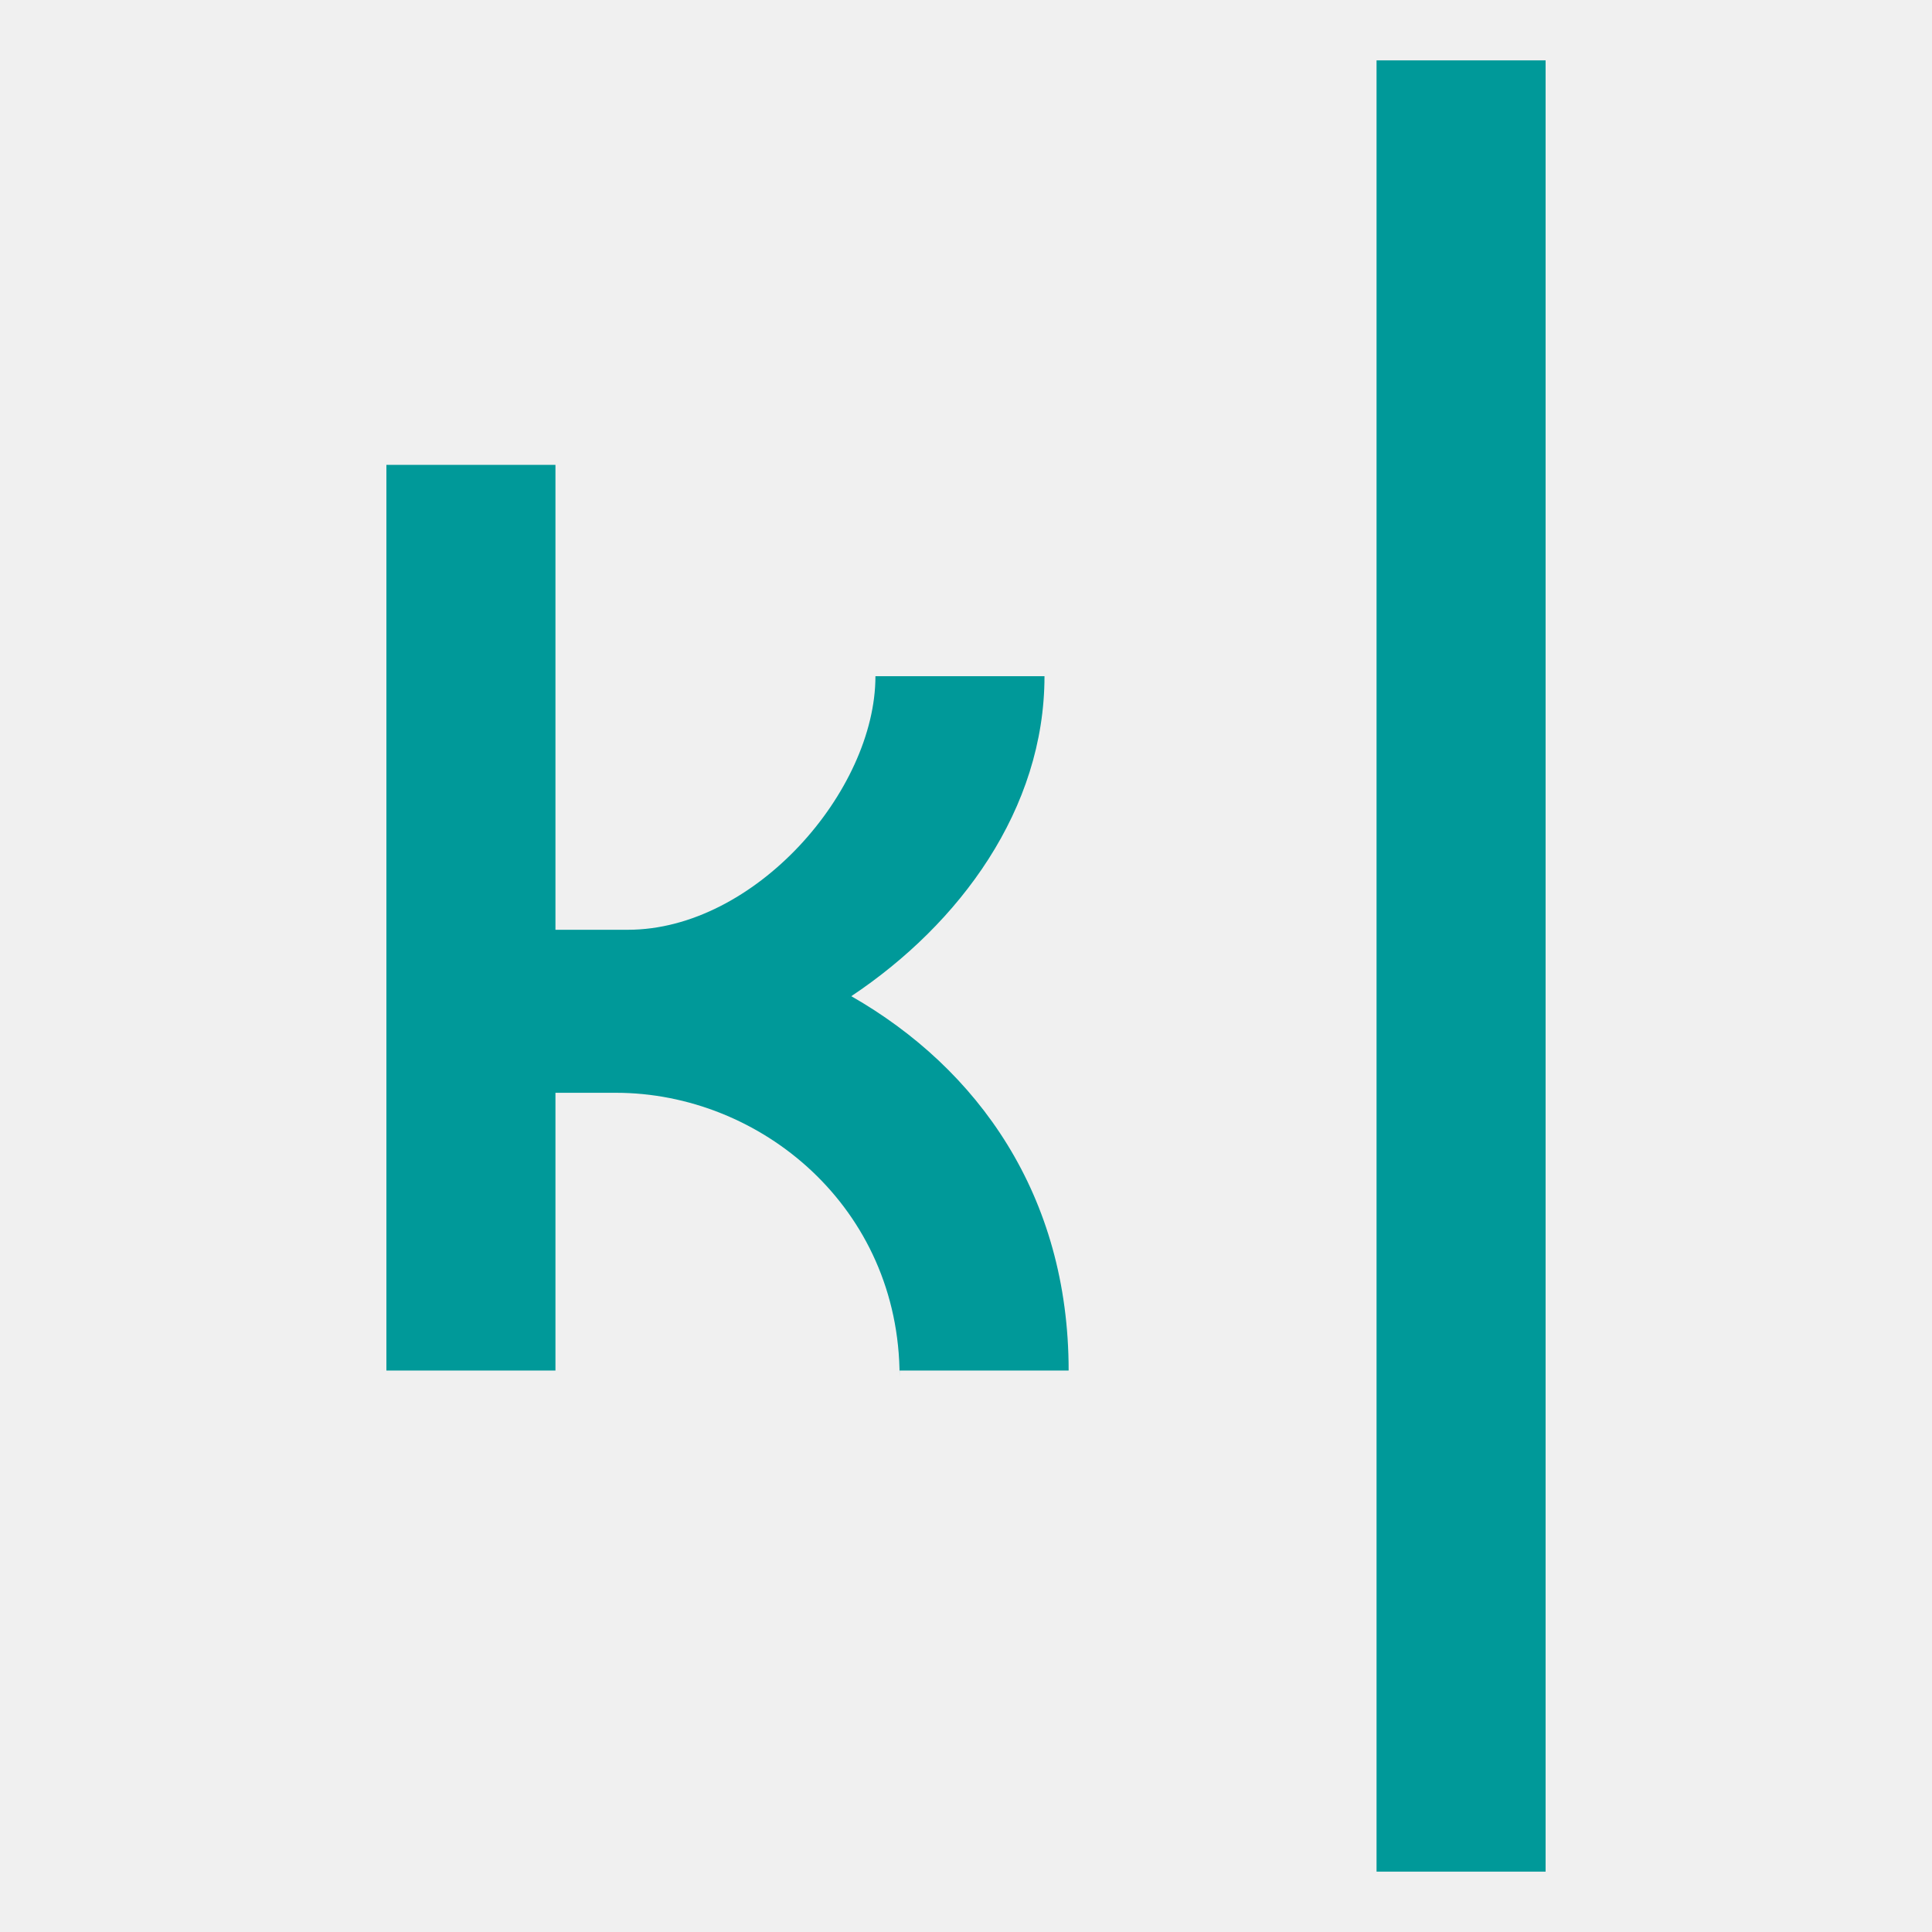
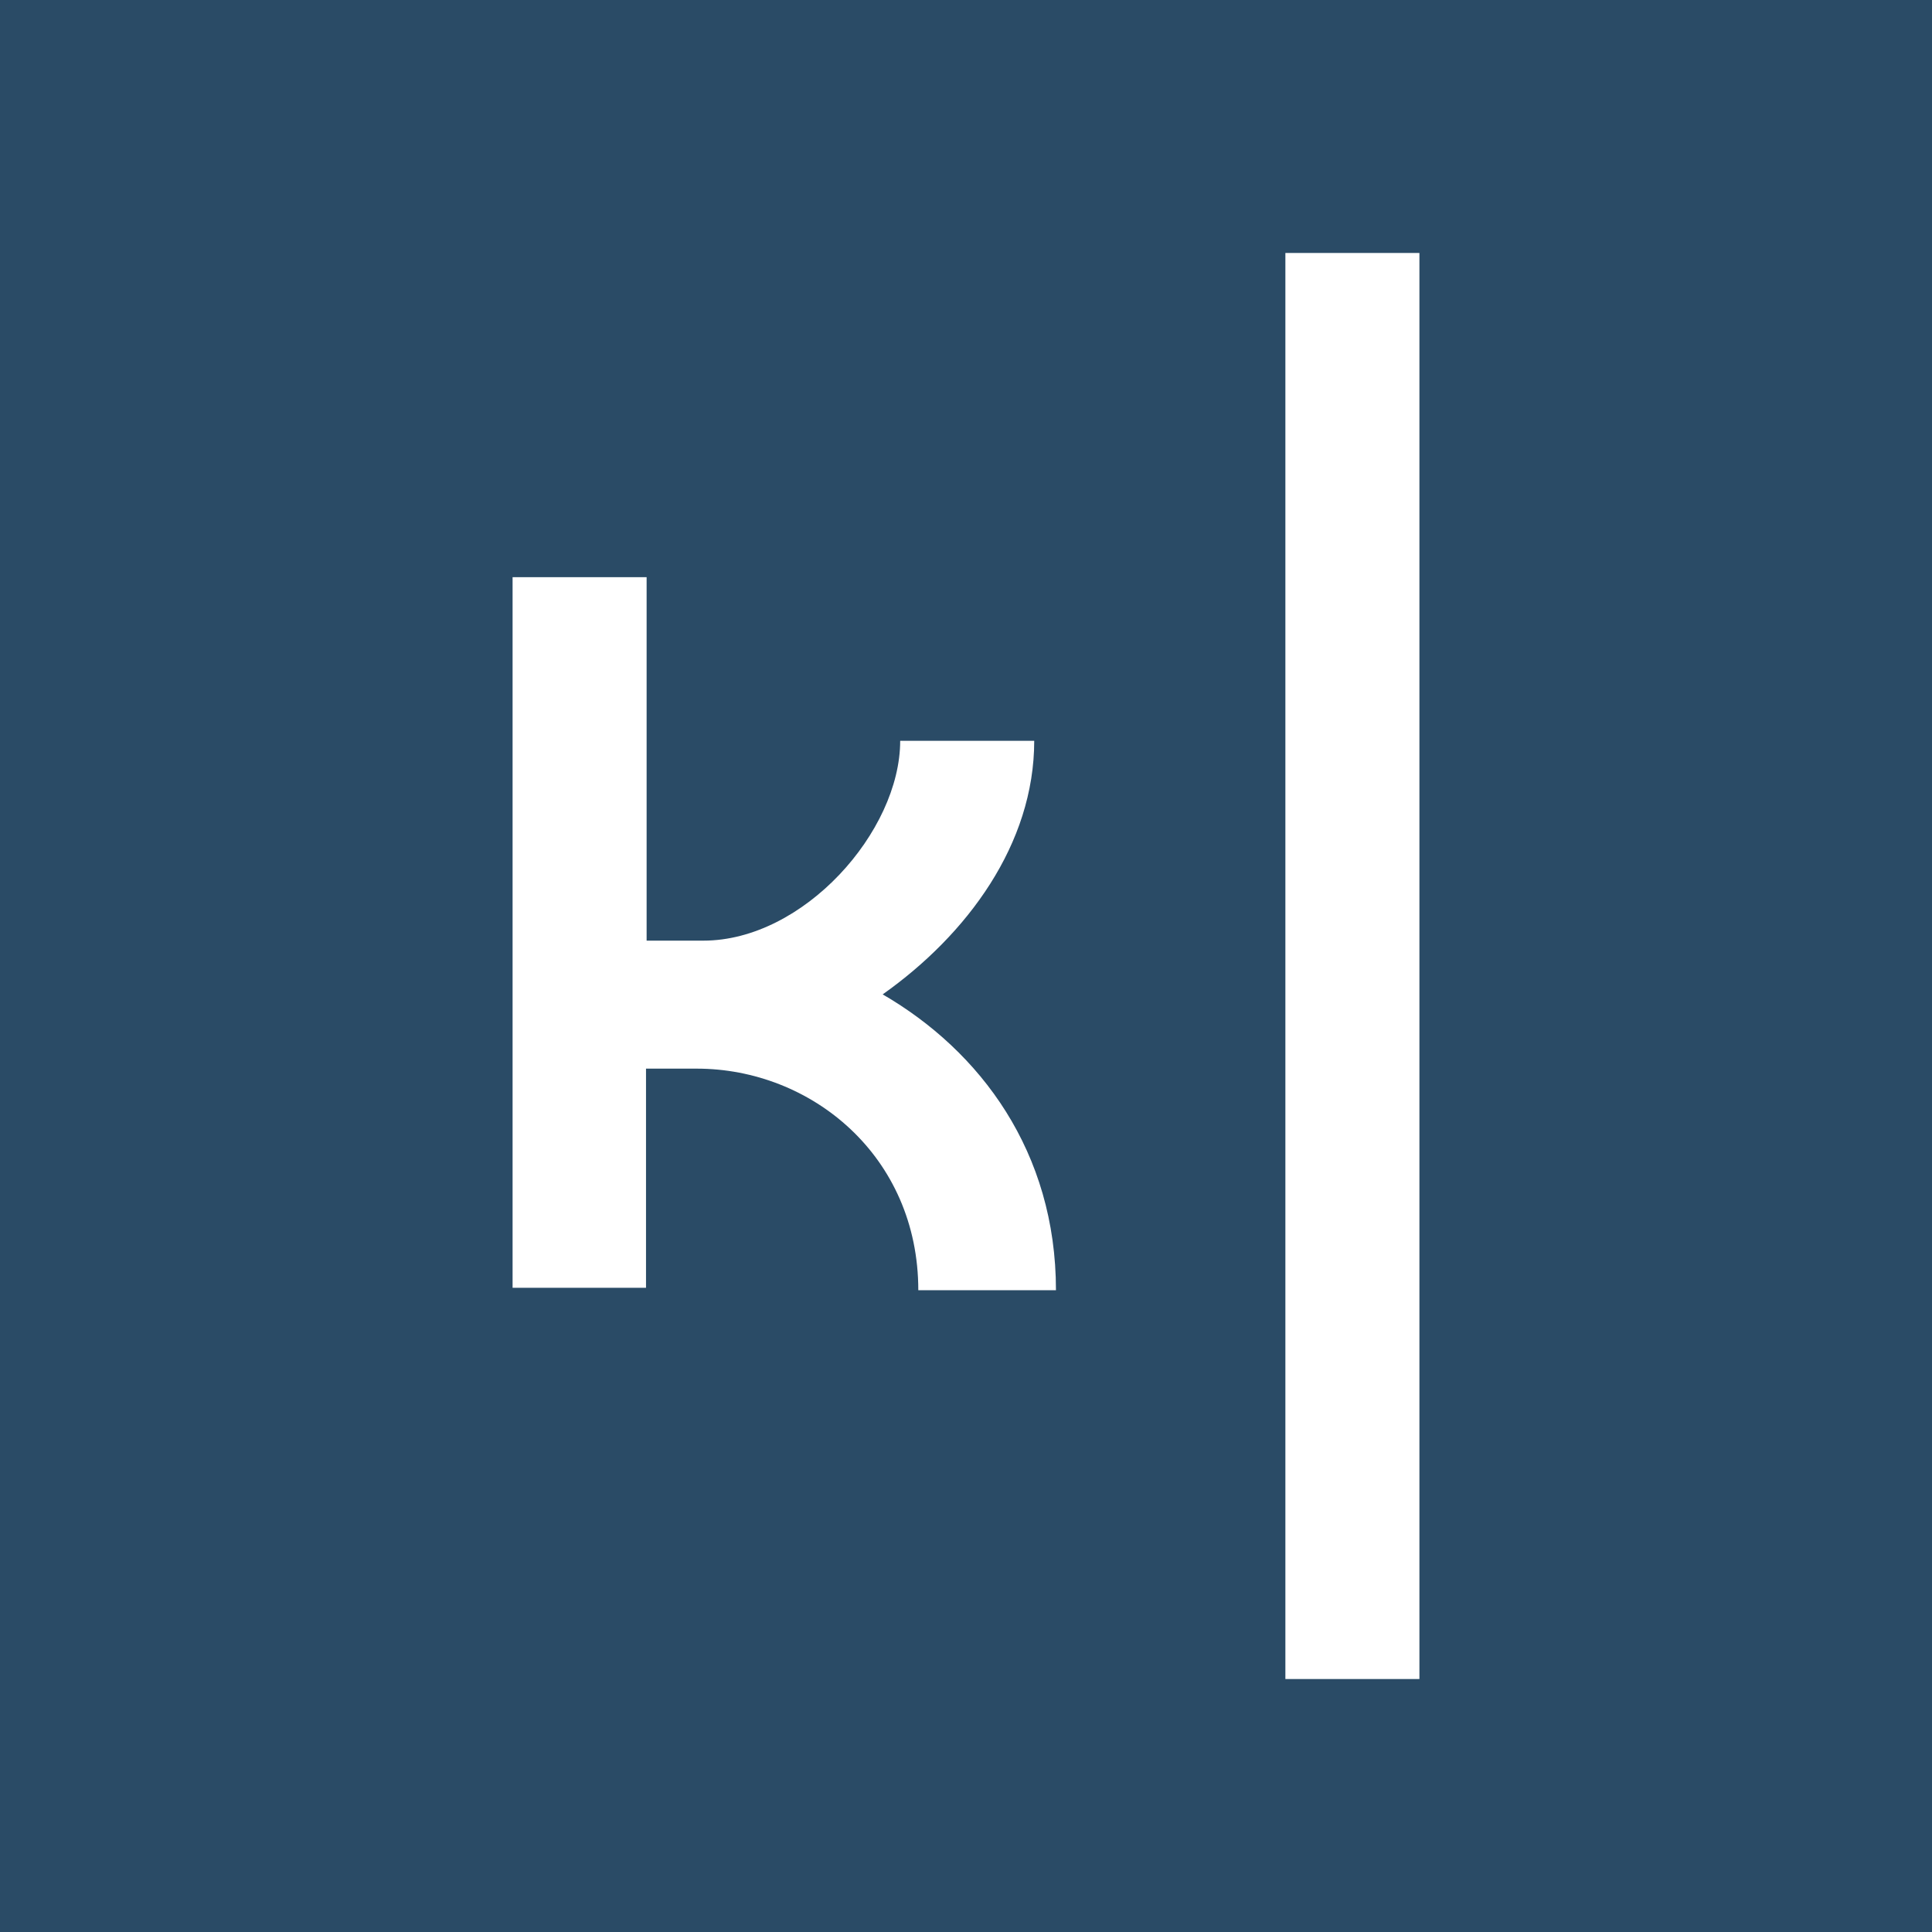
<svg xmlns="http://www.w3.org/2000/svg" version="1.1" id="Capa_1" x="0px" y="0px" viewBox="0 0 32 32" style="enable-background:new 0 0 32 32;" xml:space="preserve">
  <style type="text/css">
- 	.st0{fill:#009999;}
+ 	.st0{fill:#2A4B66;}
+ 	.st1{fill:#FFFFFF;}
</style>
+   <rect class="st0" width="32" height="32" />
  <g>
-     <rect x="22.8" y="1" class="st0" width="2.8" height="30" />
-     <path class="st0" d="M14.9,22.8c0-2.8-2.3-4.7-4.7-4.7H9.2v4.6H6.4v-15h2.8v7.7h1.2c2.1,0,4.1-2.3,4.1-4.2h2.8   c0,2.2-1.4,4.1-3.2,5.3c2.1,1.2,3.6,3.3,3.6,6.2H14.9z" />
+     <rect x="21.29" y="4.19" class="st1" width="2.22" height="23.62" />
+     <path class="st1" d="M15.21,21.37c0-2.22-1.77-3.67-3.67-3.67h-0.84v3.63H8.49V9.56h2.22v6.02h0.94c1.66,0,3.26-1.81,3.26-3.31   h2.22c0,1.71-1.11,3.21-2.51,4.2c1.62,0.94,2.87,2.61,2.87,4.9H15.21z" />
  </g>
</svg>
